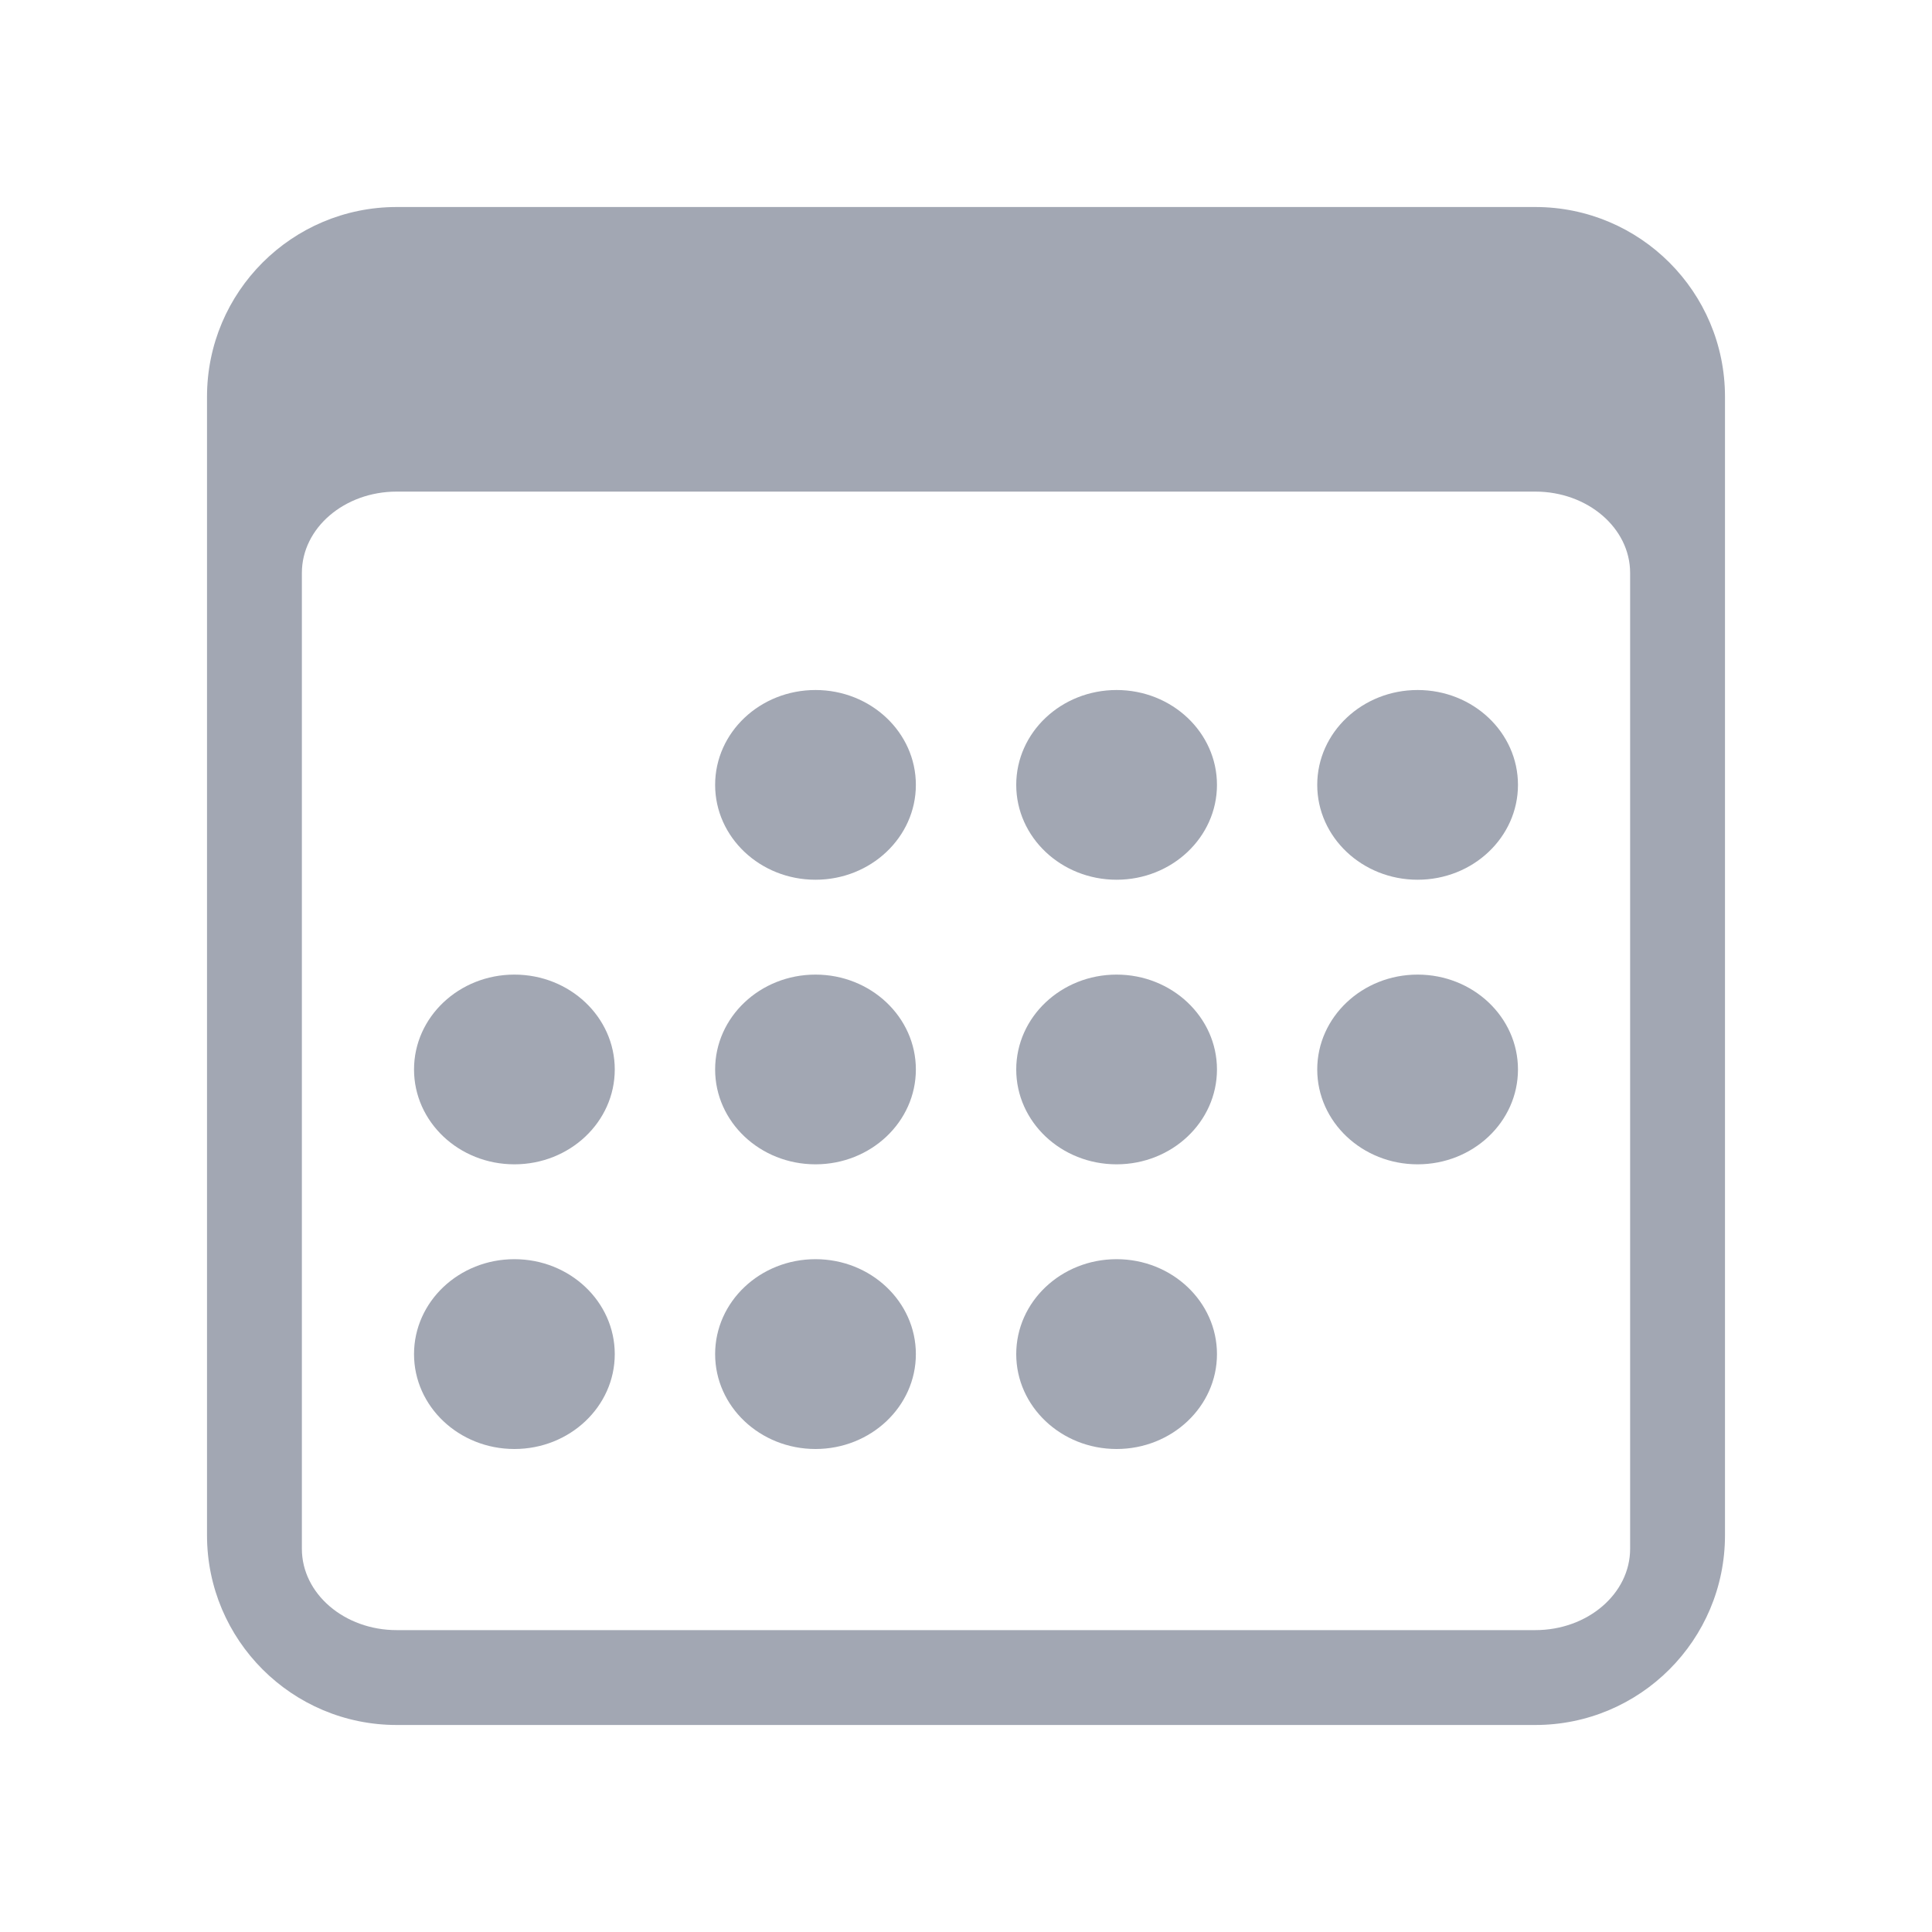
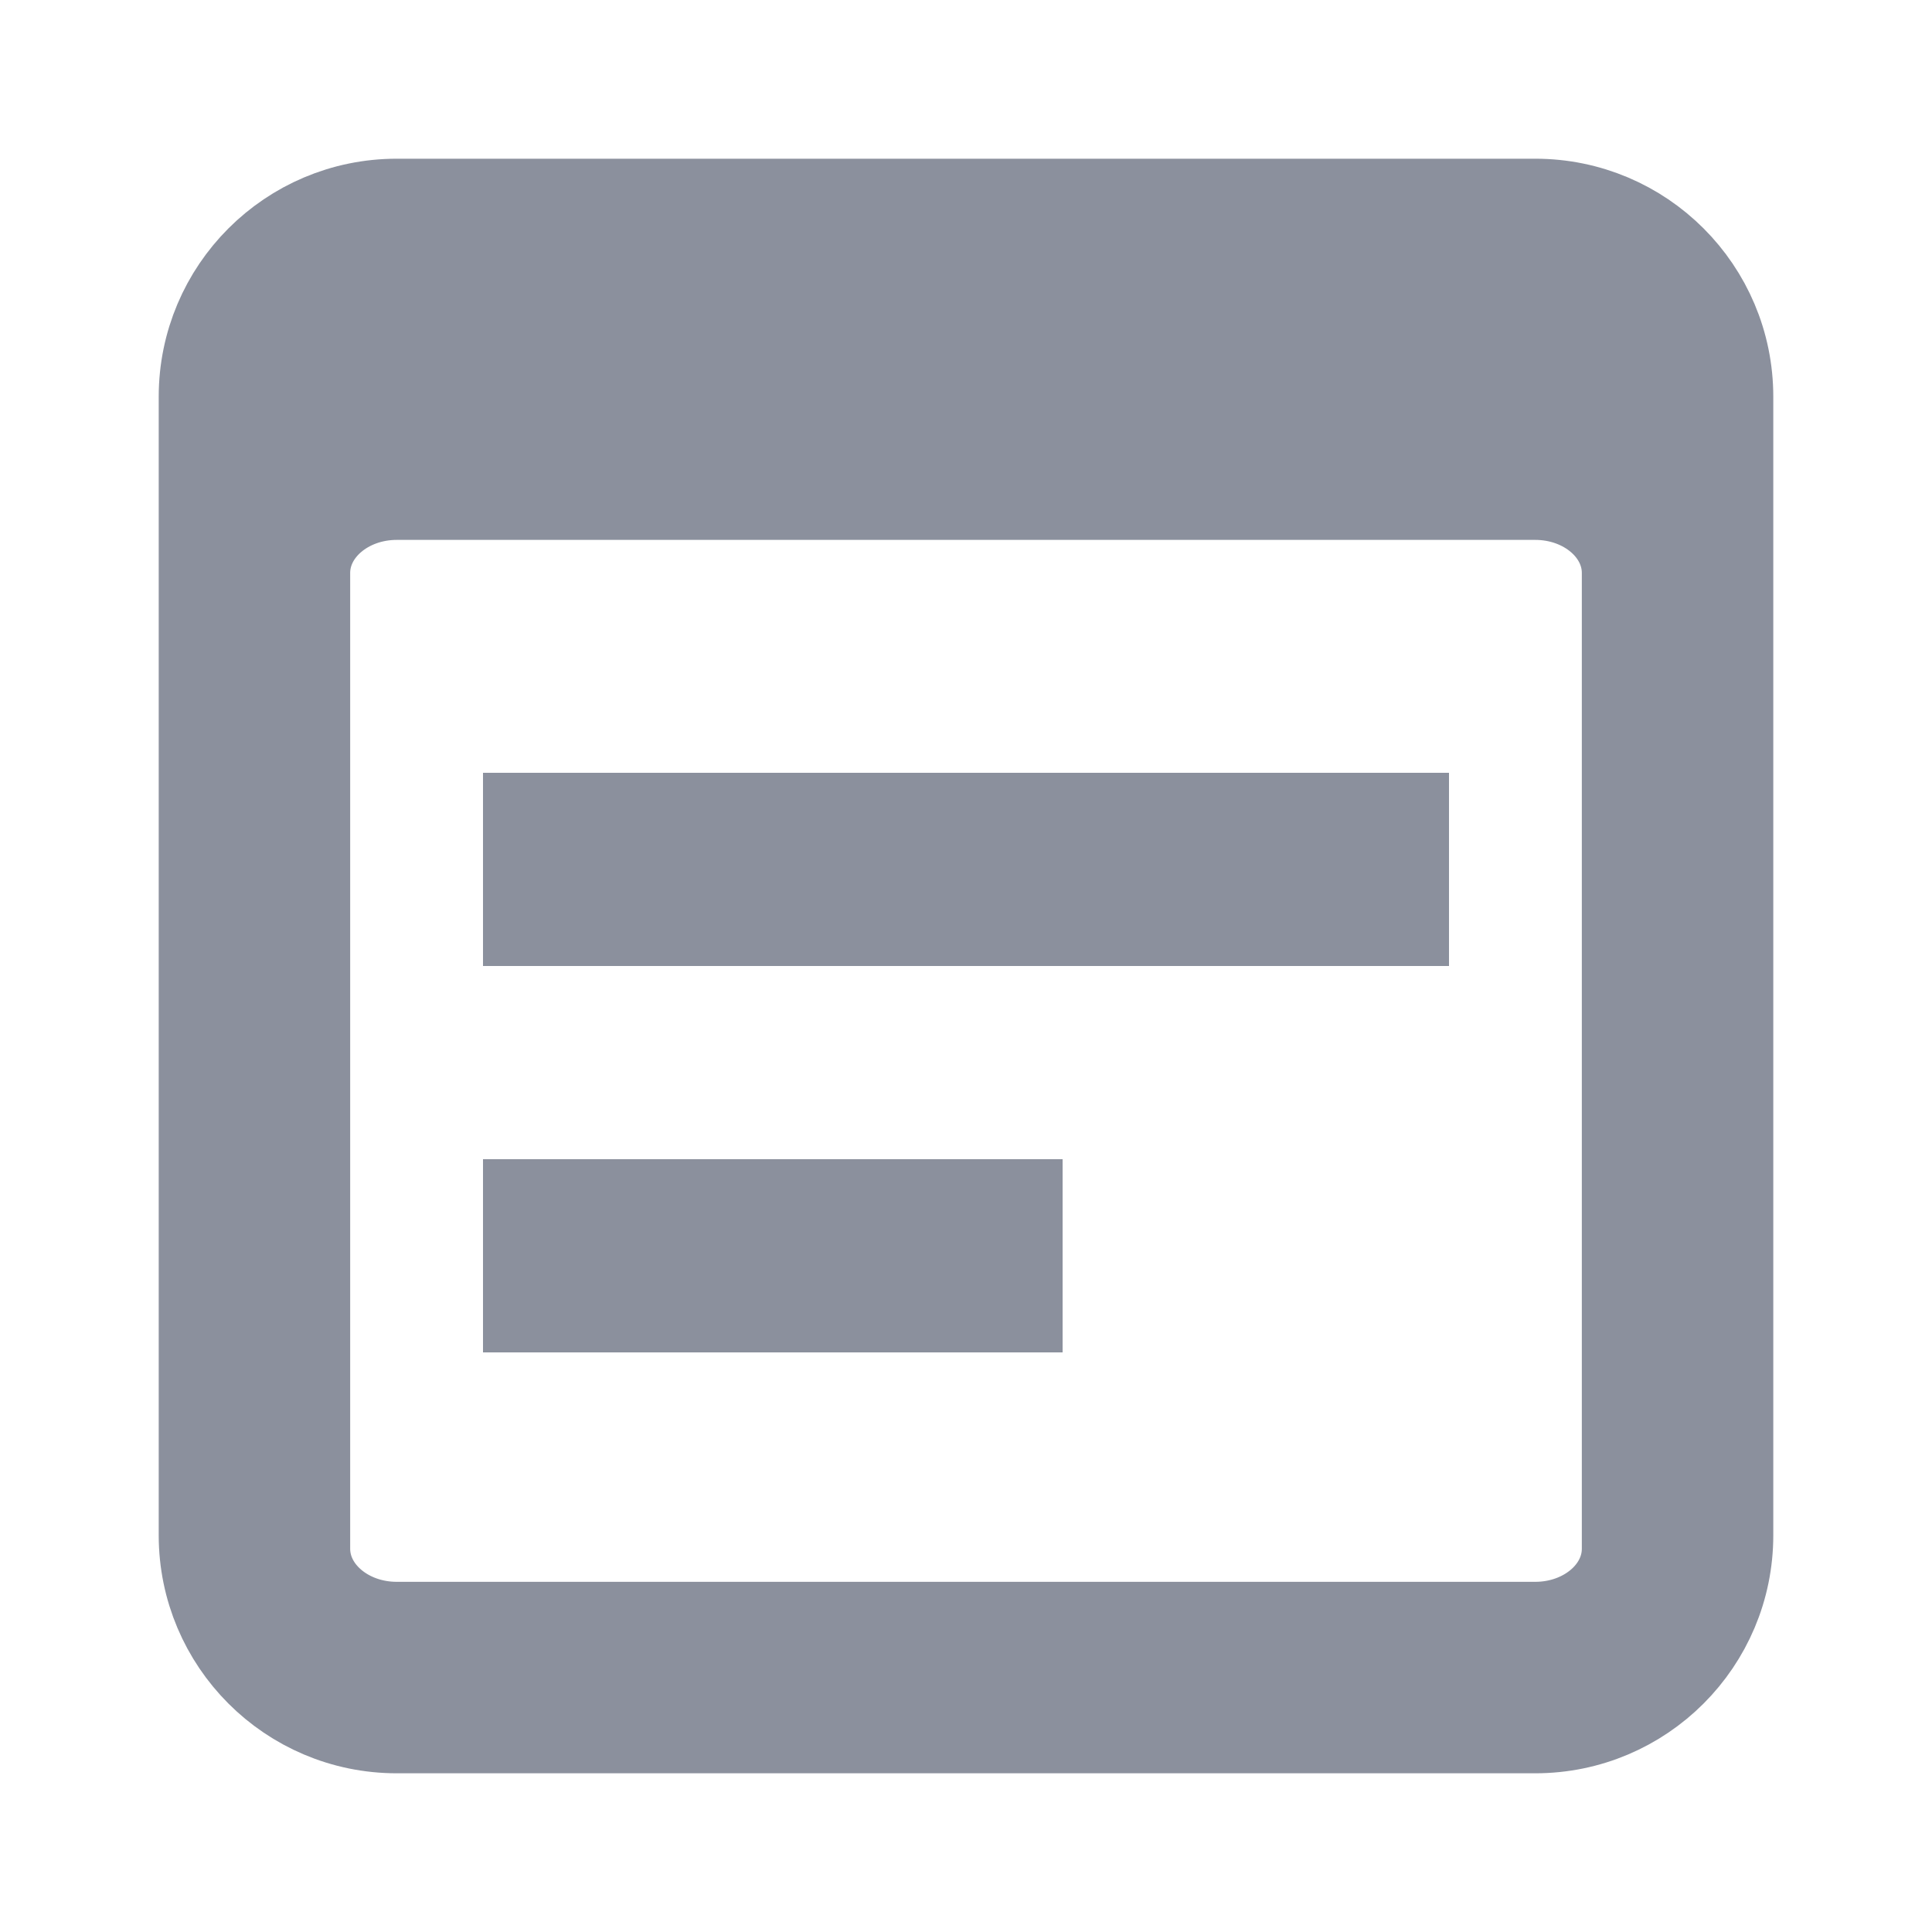
<svg xmlns="http://www.w3.org/2000/svg" width="20" height="20" viewBox="0 0 20 20" fill="none">
-   <path d="M15.893 2.143H4.107C3.022 2.143 2.143 3.022 2.143 4.107V15.893C2.143 16.977 3.022 17.857 4.107 17.857H15.893C16.978 17.857 17.857 16.977 17.857 15.893V4.107C17.857 3.022 16.978 2.143 15.893 2.143ZM3.125 5.931C3.125 5.466 3.565 5.089 4.107 5.089H15.893C16.435 5.089 16.875 5.466 16.875 5.931V16.033C16.875 16.498 16.435 16.875 15.893 16.875H4.107C3.565 16.875 3.125 16.498 3.125 16.033V5.931Z" fill="#A2A7B3" />
-   <path d="M8.442 9.107C9.015 9.107 9.481 8.667 9.481 8.125C9.481 7.582 9.015 7.143 8.442 7.143C7.868 7.143 7.403 7.582 7.403 8.125C7.403 8.667 7.868 9.107 8.442 9.107Z" fill="#A2A7B3" />
-   <path d="M11.559 9.107C12.132 9.107 12.598 8.667 12.598 8.125C12.598 7.582 12.132 7.143 11.559 7.143C10.985 7.143 10.52 7.582 10.52 8.125C10.52 8.667 10.985 9.107 11.559 9.107Z" fill="#A2A7B3" />
-   <path d="M14.675 9.107C15.249 9.107 15.714 8.667 15.714 8.125C15.714 7.582 15.249 7.143 14.675 7.143C14.102 7.143 13.636 7.582 13.636 8.125C13.636 8.667 14.102 9.107 14.675 9.107Z" fill="#A2A7B3" />
-   <path d="M5.325 12.053C5.899 12.053 6.364 11.614 6.364 11.071C6.364 10.529 5.899 10.089 5.325 10.089C4.751 10.089 4.286 10.529 4.286 11.071C4.286 11.614 4.751 12.053 5.325 12.053Z" fill="#A2A7B3" />
-   <path d="M8.442 12.053C9.015 12.053 9.481 11.614 9.481 11.071C9.481 10.529 9.015 10.089 8.442 10.089C7.868 10.089 7.403 10.529 7.403 11.071C7.403 11.614 7.868 12.053 8.442 12.053Z" fill="#A2A7B3" />
-   <path d="M11.559 12.053C12.132 12.053 12.598 11.614 12.598 11.071C12.598 10.529 12.132 10.089 11.559 10.089C10.985 10.089 10.52 10.529 10.52 11.071C10.52 11.614 10.985 12.053 11.559 12.053Z" fill="#A2A7B3" />
-   <path d="M14.675 12.053C15.249 12.053 15.714 11.614 15.714 11.071C15.714 10.529 15.249 10.089 14.675 10.089C14.102 10.089 13.636 10.529 13.636 11.071C13.636 11.614 14.102 12.053 14.675 12.053Z" fill="#A2A7B3" />
-   <path d="M5.325 15C5.899 15 6.364 14.56 6.364 14.018C6.364 13.475 5.899 13.035 5.325 13.035C4.751 13.035 4.286 13.475 4.286 14.018C4.286 14.56 4.751 15 5.325 15Z" fill="#A2A7B3" />
-   <path d="M8.442 15C9.015 15 9.481 14.56 9.481 14.018C9.481 13.475 9.015 13.035 8.442 13.035C7.868 13.035 7.403 13.475 7.403 14.018C7.403 14.56 7.868 15 8.442 15Z" fill="#A2A7B3" />
-   <path d="M11.559 15C12.132 15 12.598 14.56 12.598 14.018C12.598 13.475 12.132 13.035 11.559 13.035C10.985 13.035 10.52 13.475 10.52 14.018C10.52 14.56 10.985 15 11.559 15Z" fill="#A2A7B3" />
+   <path d="M15.893 2.143H4.107C3.022 2.143 2.143 3.022 2.143 4.107V15.893C2.143 16.977 3.022 17.857 4.107 17.857H15.893C16.978 17.857 17.857 16.977 17.857 15.893V4.107C17.857 3.022 16.978 2.143 15.893 2.143ZM3.125 5.931C3.125 5.466 3.565 5.089 4.107 5.089H15.893C16.435 5.089 16.875 5.466 16.875 5.931V16.033C16.875 16.498 16.435 16.875 15.893 16.875H4.107C3.565 16.875 3.125 16.498 3.125 16.033V5.931Z" fill="#8B909D" stroke="#8B909D" />
+   <rect x="5" y="8" width="10" height="2" fill="#8B909D" />
+   <rect x="5" y="12" width="6" height="2" fill="#8B909D" />
</svg>
